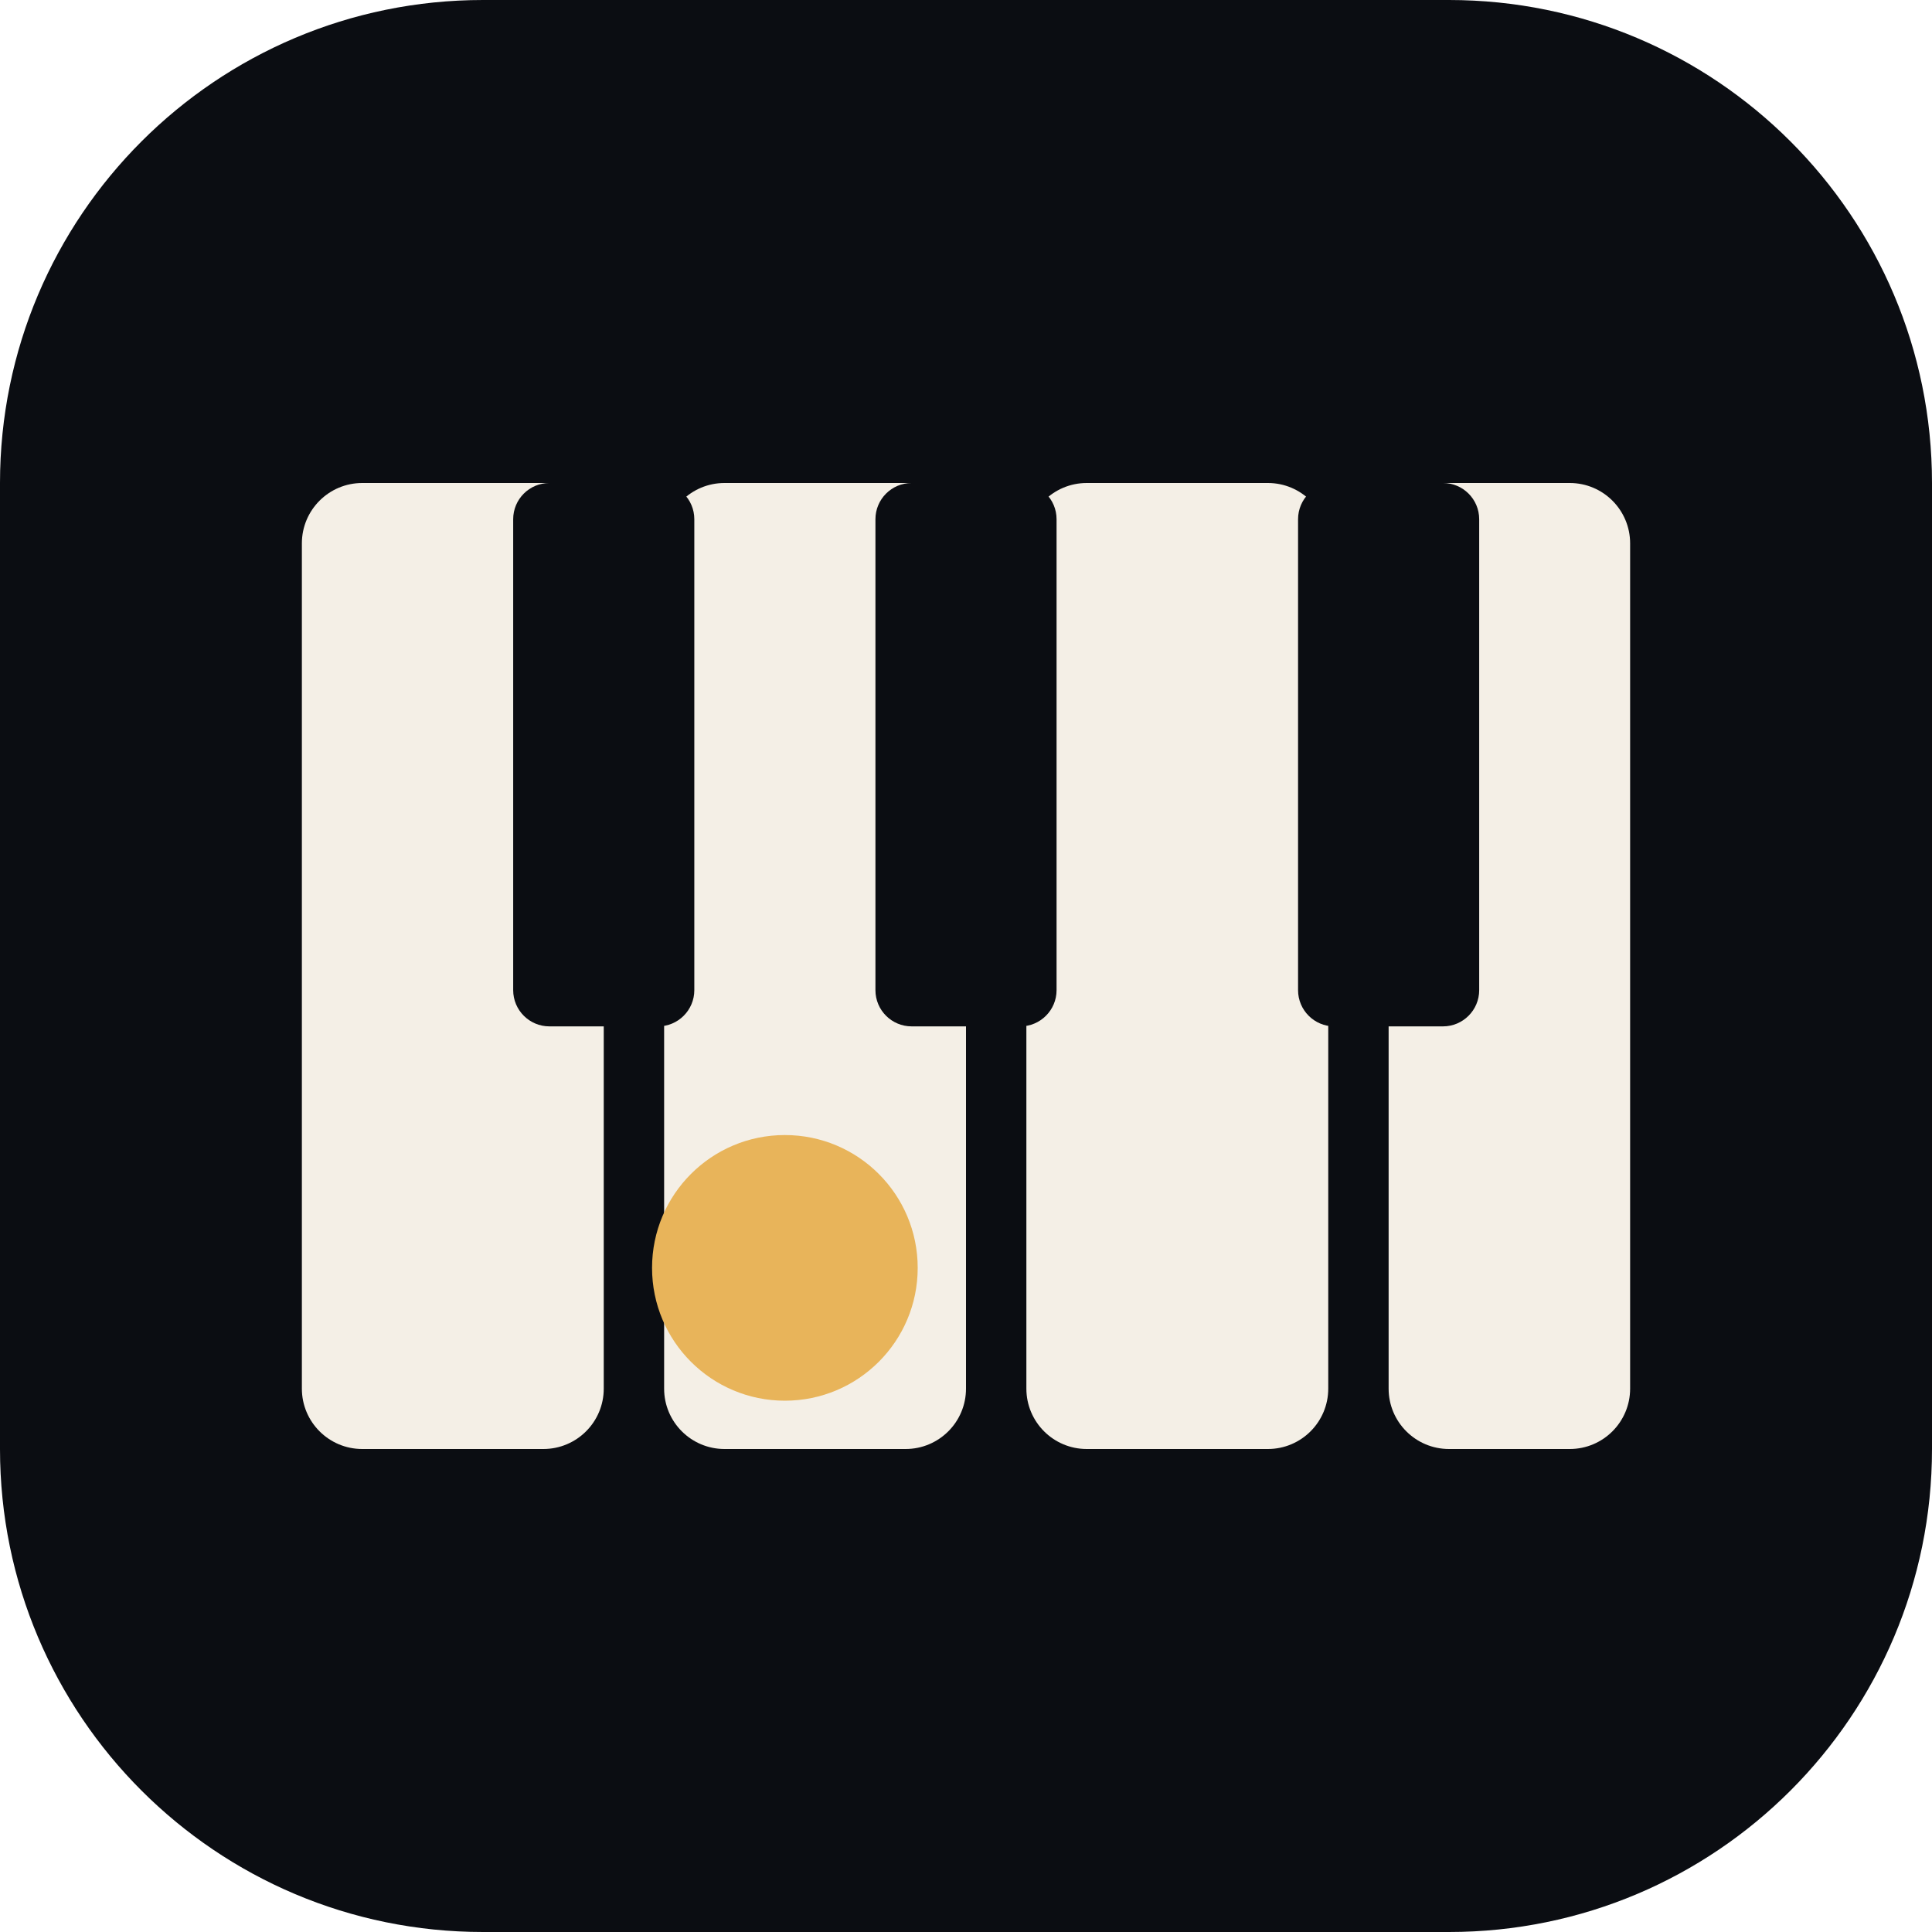
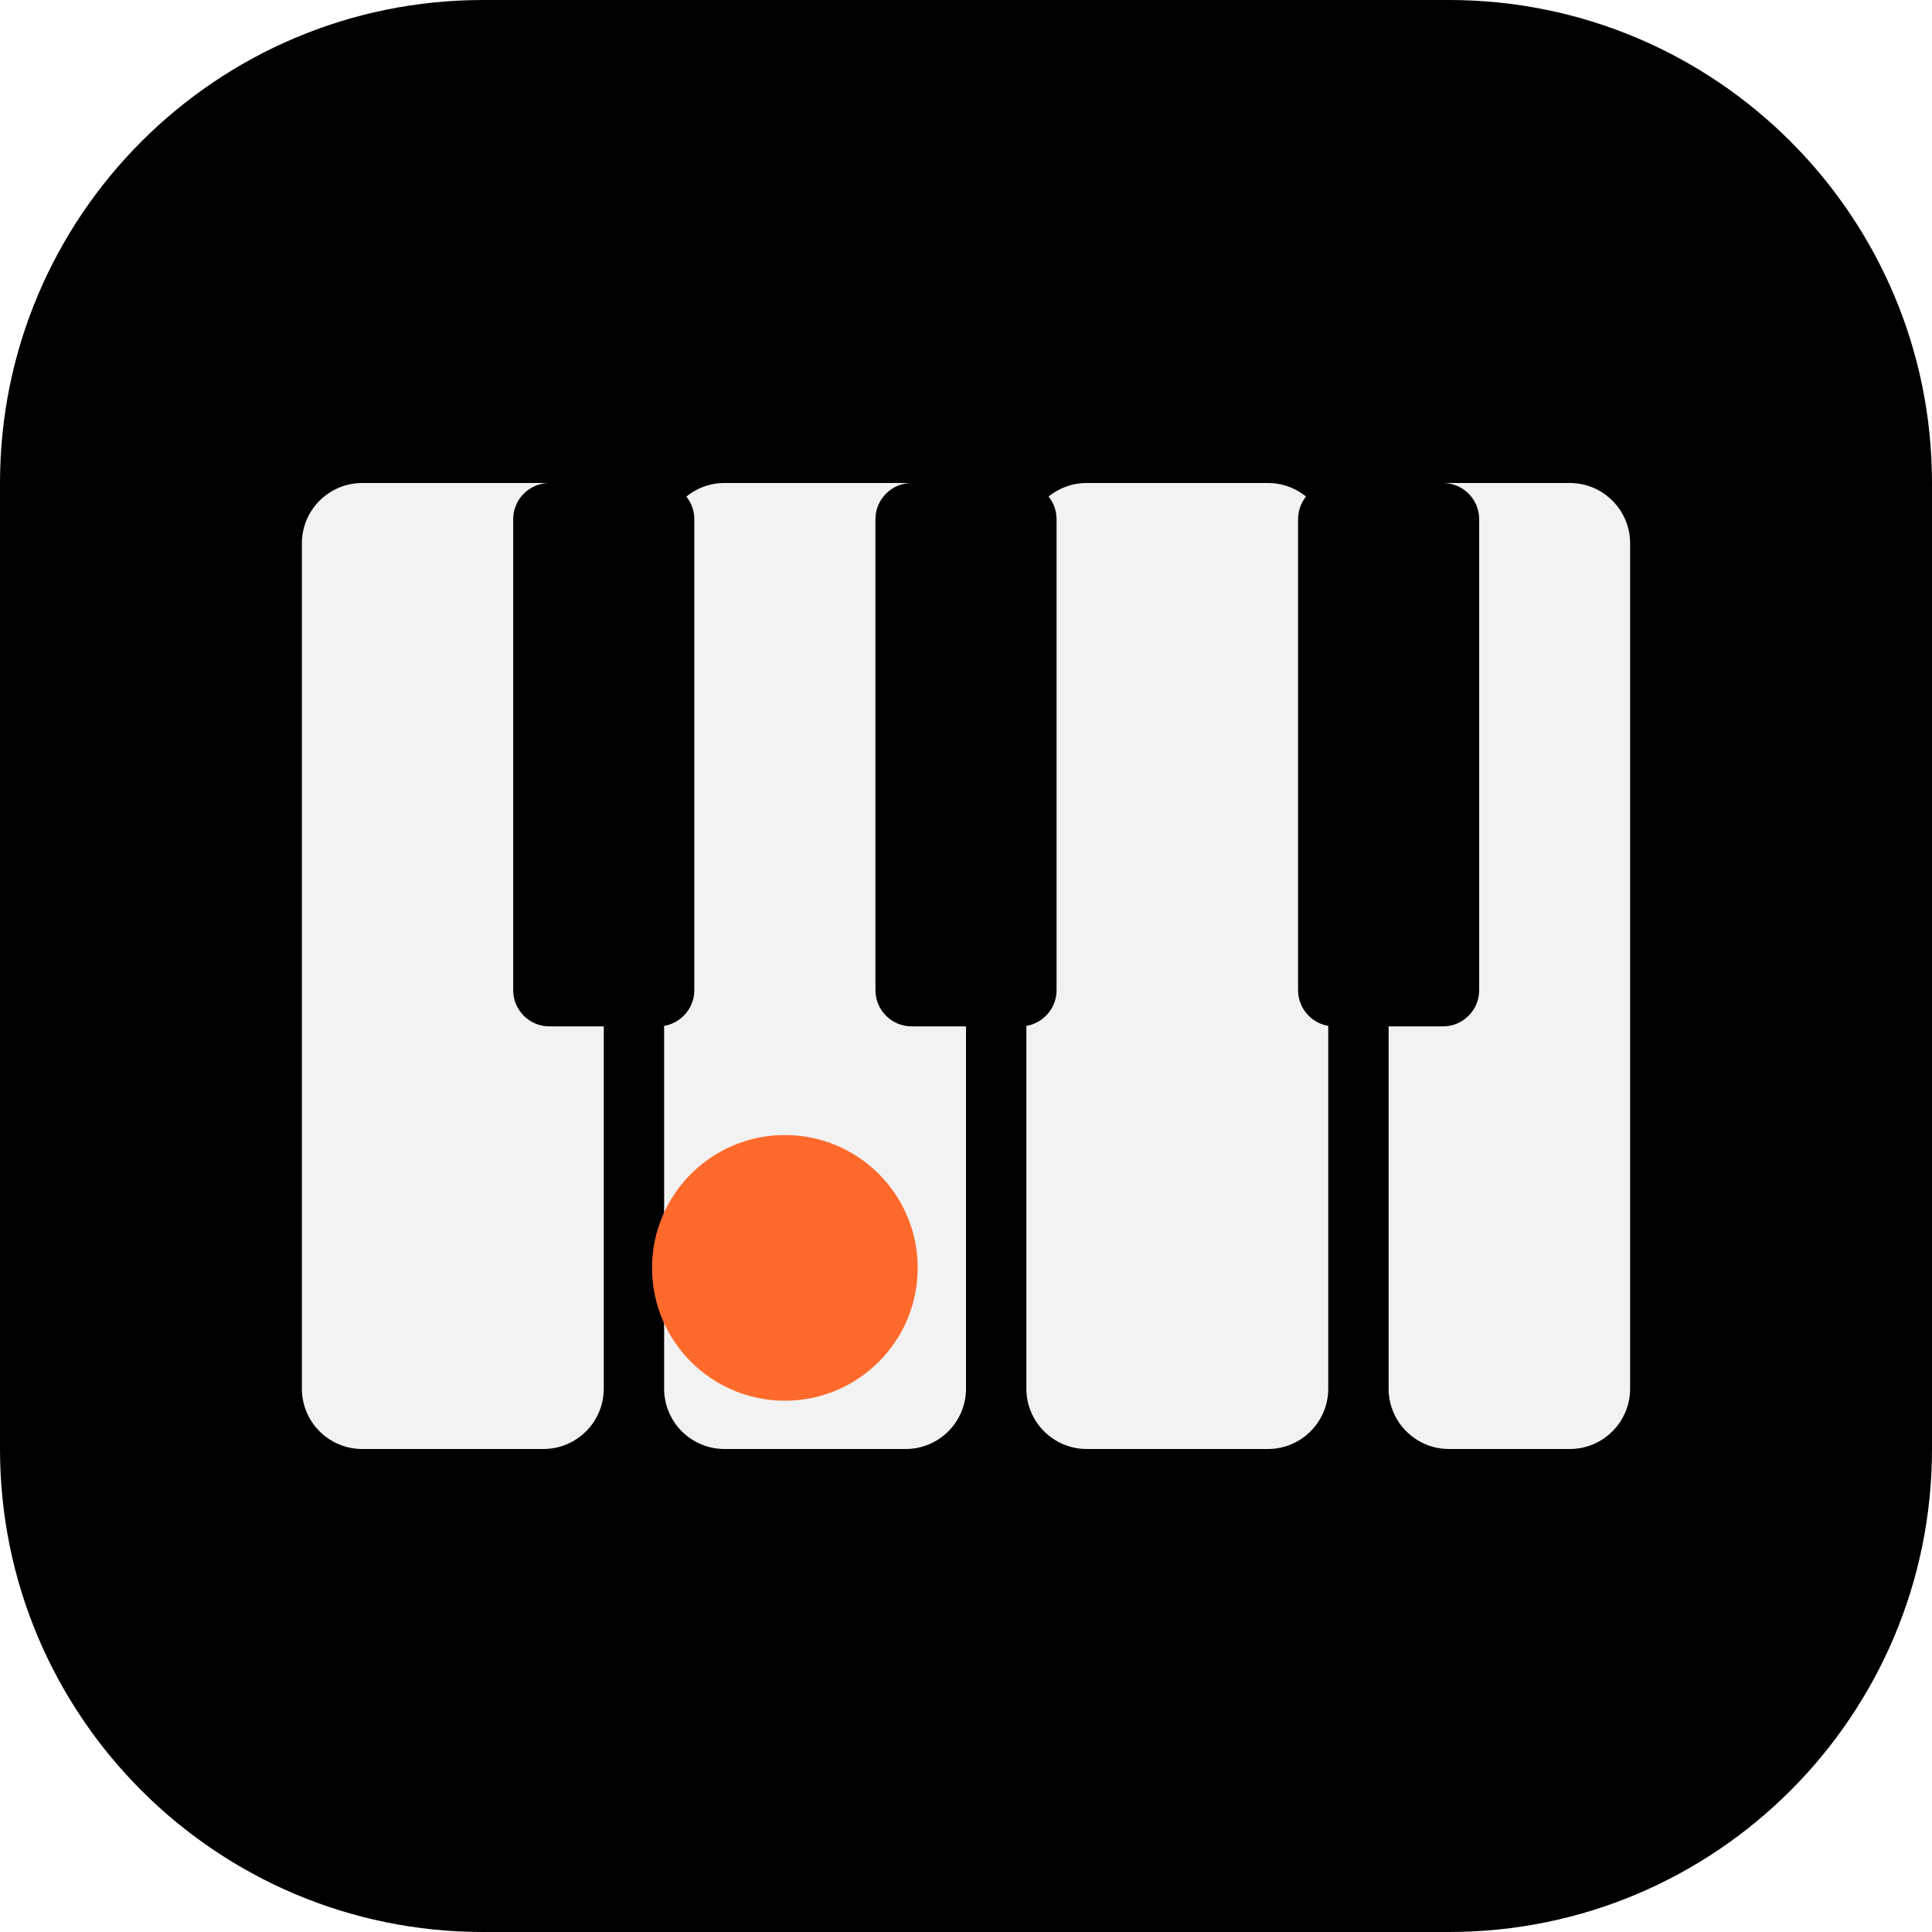
<svg xmlns="http://www.w3.org/2000/svg" viewBox="0 0 32 32">
-   <rect width="32" height="32" rx="8" fill="#0b0d12" />
-   <g fill="#f4efe6">
+   <rect width="32" height="32" rx="8" fill="#000000" />
+   <g fill="#f2f2f2">
    <rect x="5" y="8" width="5" height="16" rx="1" />
    <rect x="11" y="8" width="5" height="16" rx="1" />
    <rect x="17" y="8" width="5" height="16" rx="1" />
    <rect x="23" y="8" width="4" height="16" rx="1" />
  </g>
-   <g fill="#0b0d12">
+   <g fill="#000000">
    <rect x="8.5" y="8" width="3" height="9" rx=".6" />
    <rect x="14.5" y="8" width="3" height="9" rx=".6" />
    <rect x="21.5" y="8" width="3" height="9" rx=".6" />
  </g>
-   <circle cx="13" cy="21" r="2.2" fill="#e8b45a" />
+   <circle cx="13" cy="21" r="2.2" fill="#ff6a2c" />
</svg>
